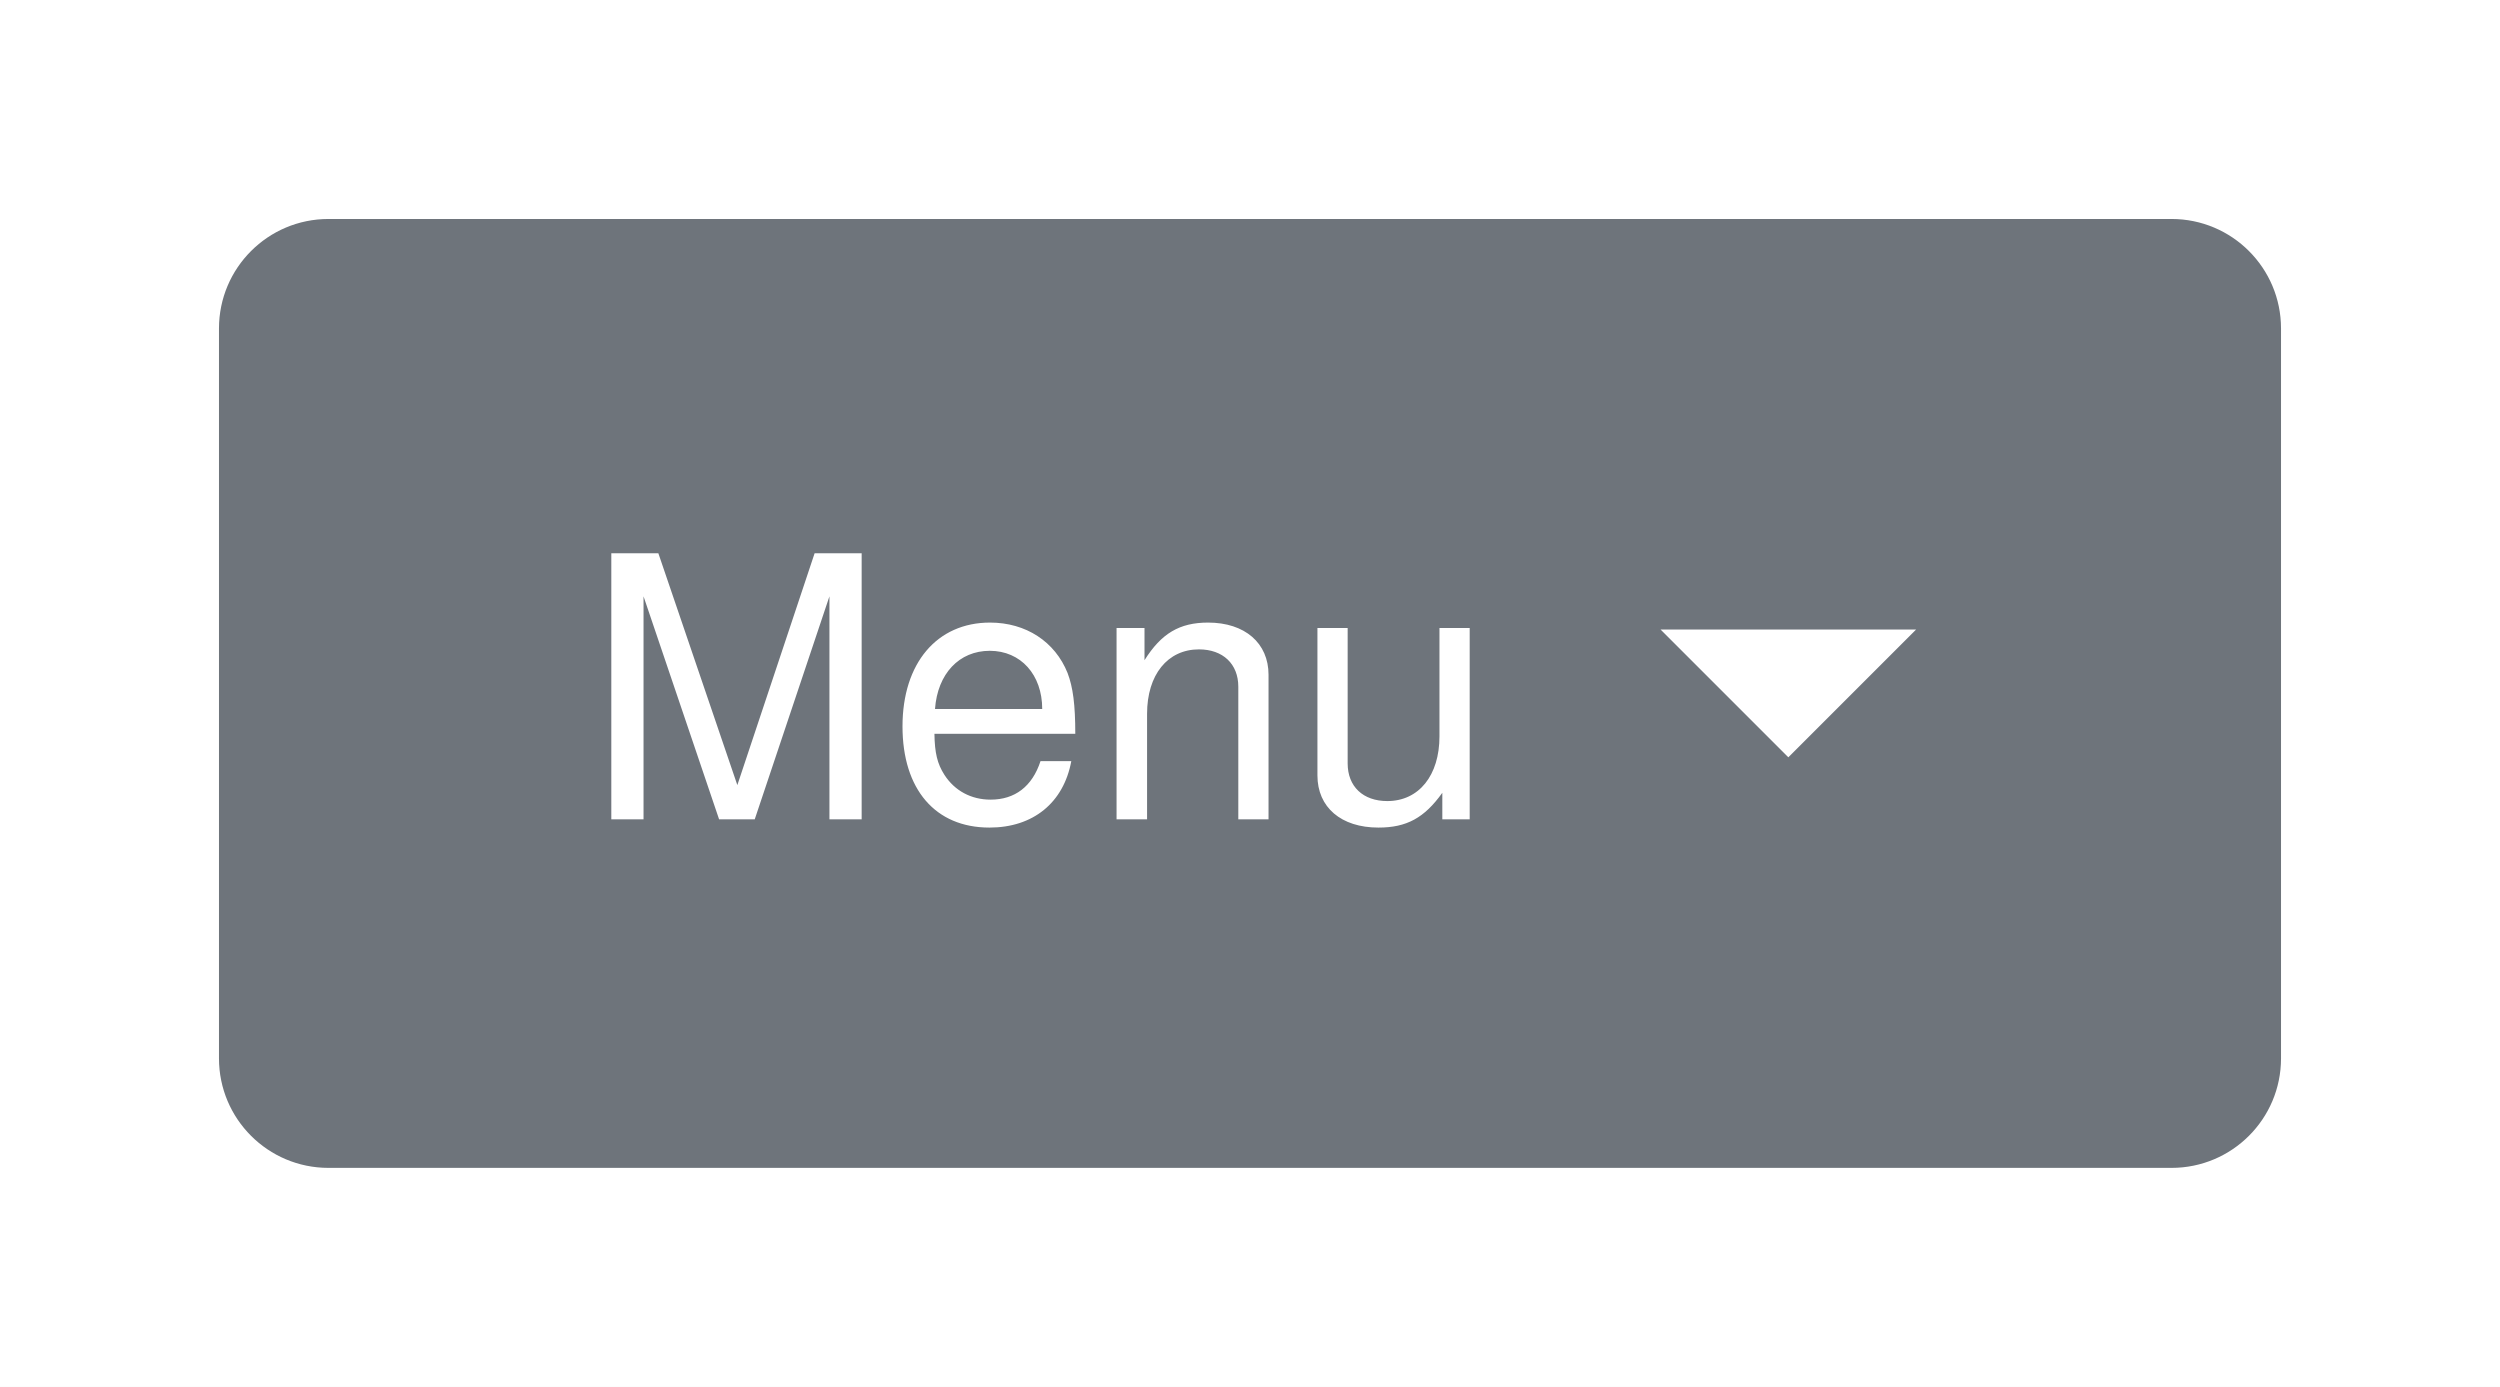
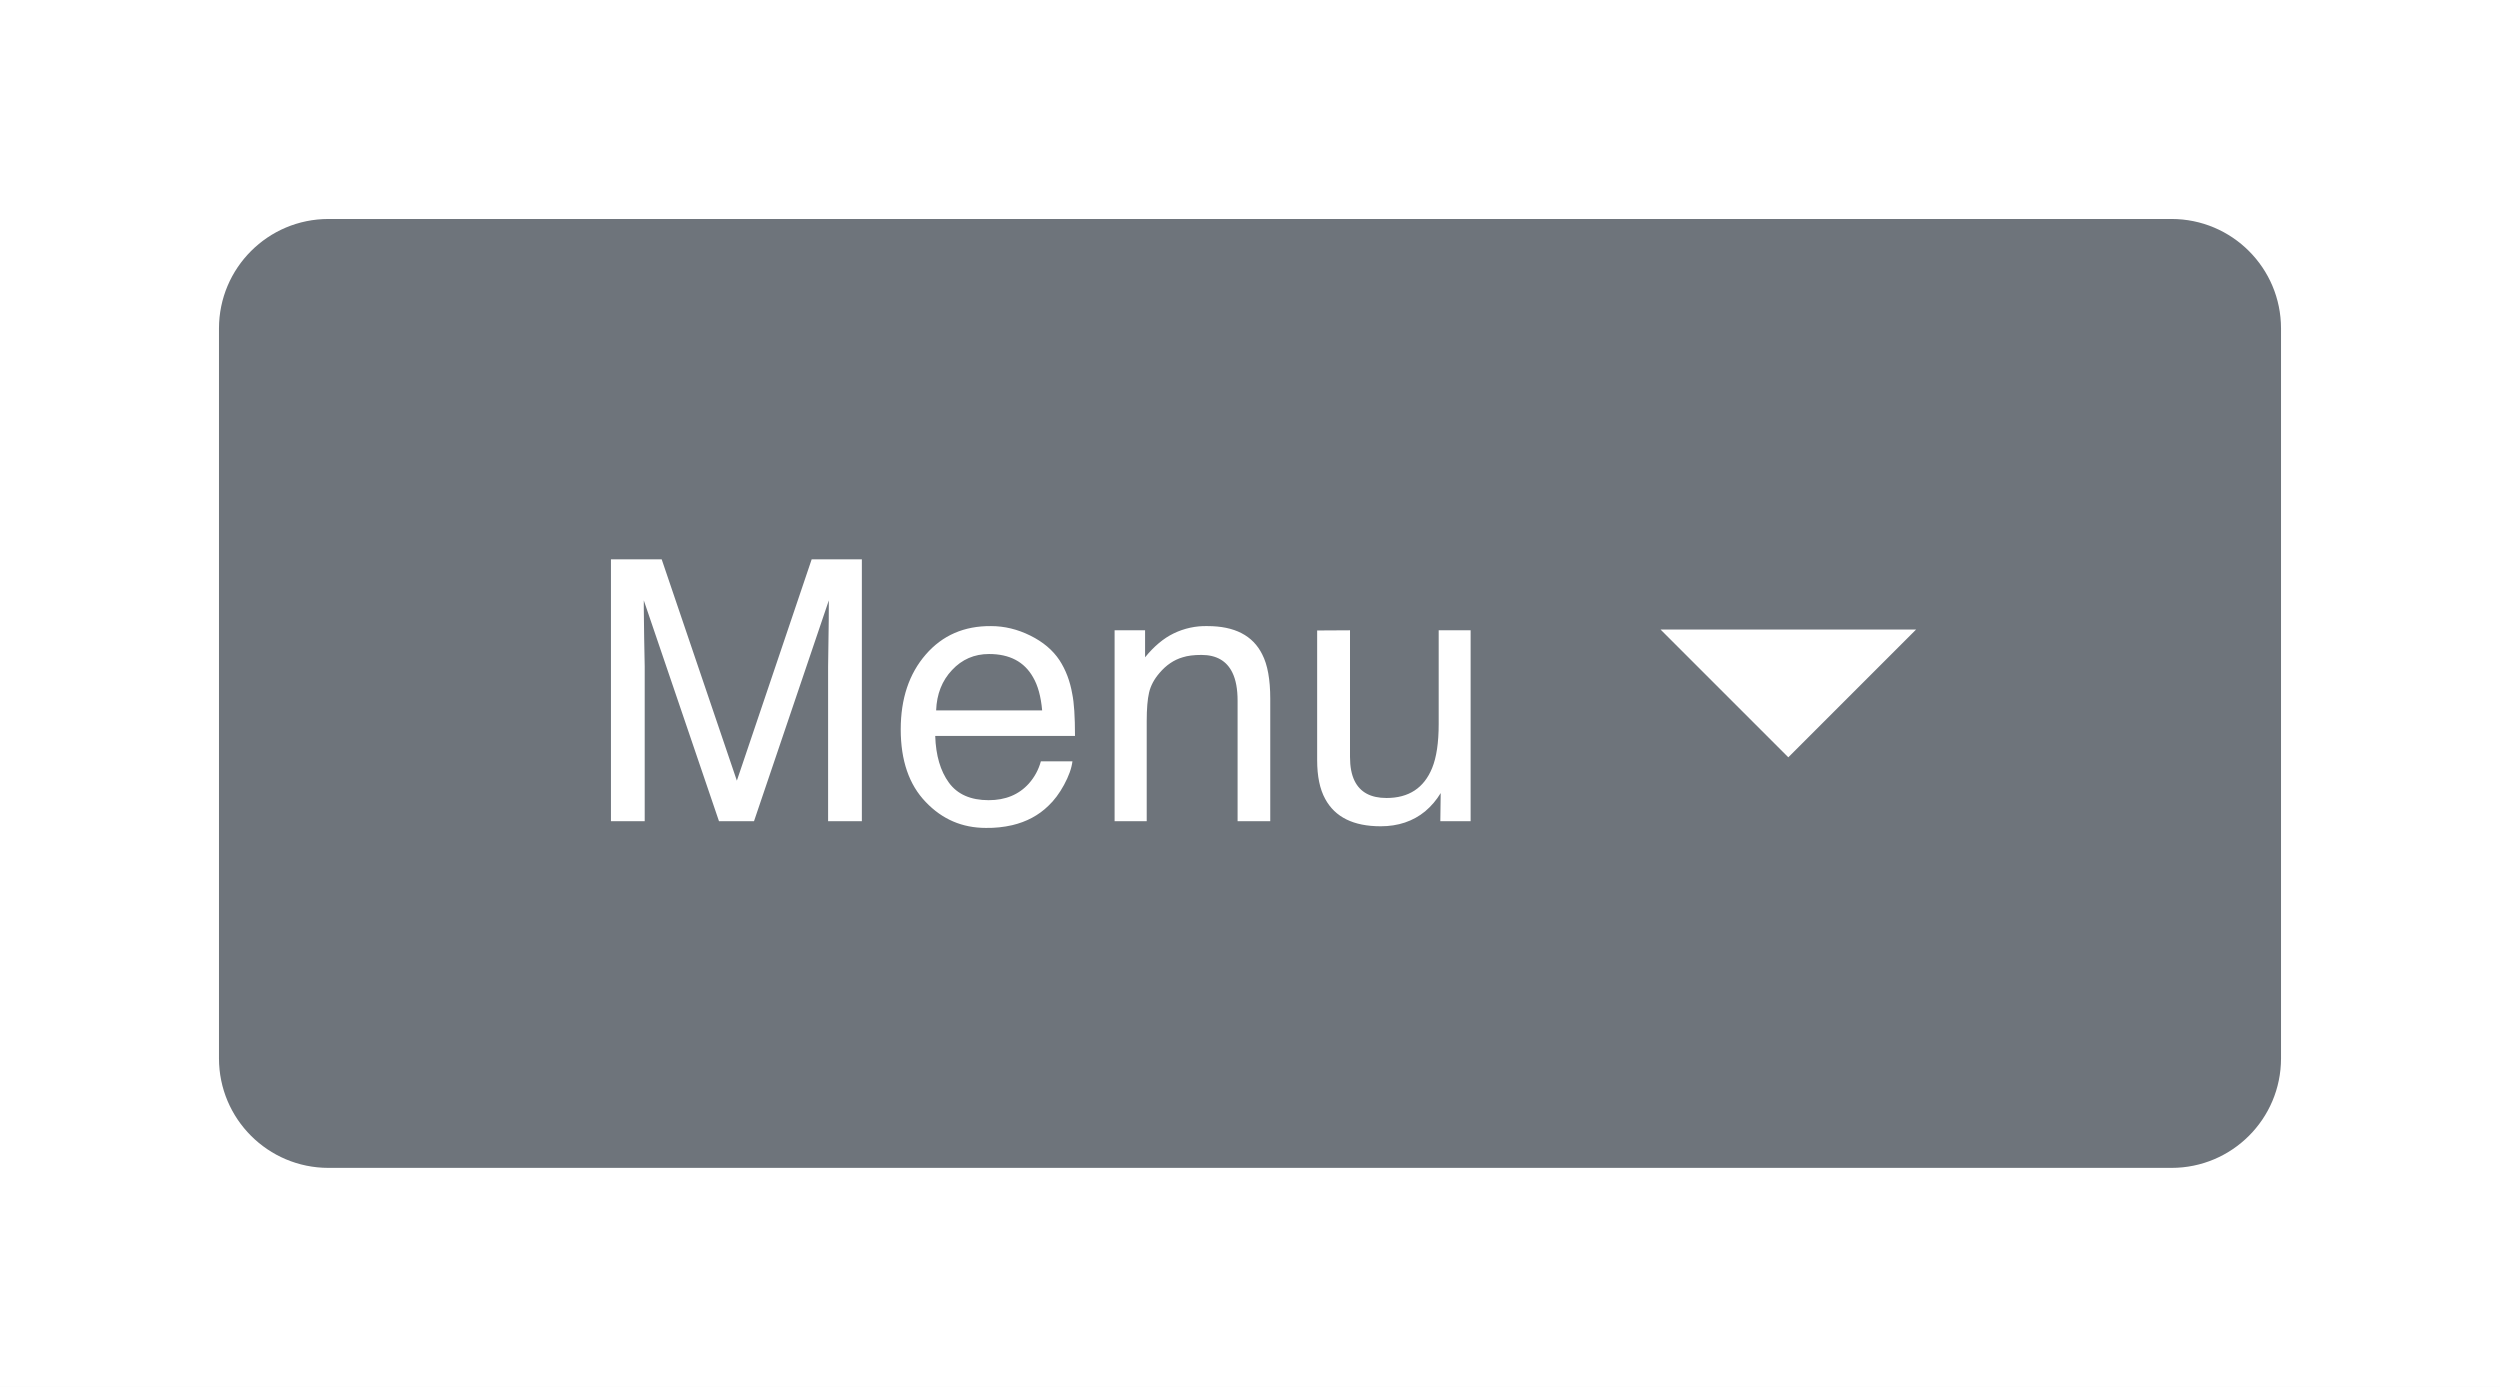
- <svg xmlns="http://www.w3.org/2000/svg" role="image img" width="137" height="76" viewBox="0 0 137 76" fill="none">
-   <rect width="137" height="76" fill="white" />
-   <rect x="12" y="12" width="113" height="52" rx="6" fill="#6E747B" />
-   <text fill="white" style="white-space: pre" font-family="Helvetica" font-size="20">
-     <tspan x="32" y="44.899">Menu</tspan>
-   </text>
-   <path d="M105 34.5H91L98 41.5L105 34.5Z" fill="white" />
+ <svg xmlns="http://www.w3.org/2000/svg" role="img" width="137" height="76" viewBox="0 0 137 76" fill="none">
+   <rect width="137" height="76" fill="#fff" />
+   <rect x="12" y="12" width="113" height="52" rx="6" fill="#6e747b" />
+   <path d="M33.48 30.65h2.78l4.12 12.13 4.1-12.13h2.75V45h-1.85v-8.47l.02-1.45q.02-1.02.02-2.18L41.32 45H39.4l-4.12-12.1v.44l.02 1.61.03 1.58V45h-1.85zm20.83 3.66q1.1 0 2.15.52t1.6 1.35q.52.8.7 1.85.15.72.15 2.3h-7.66q.05 1.6.75 2.56t2.18.96q1.38 0 2.2-.91.47-.53.66-1.22h1.73q-.07.57-.46 1.29-.38.7-.86 1.15-.8.78-1.98 1.06a6 6 0 0 1-1.44.15q-1.95 0-3.3-1.42-1.37-1.42-1.37-3.98 0-2.52 1.37-4.1t3.58-1.56m2.8 4.62q-.1-1.14-.5-1.82-.72-1.27-2.41-1.27-1.21 0-2.03.88-.82.87-.87 2.21zm3.97-4.39h1.67v1.48q.74-.91 1.57-1.31a4 4 0 0 1 1.85-.4q2.23 0 3 1.55.44.85.44 2.43V45h-1.79v-6.6q0-.95-.28-1.53-.47-.98-1.7-.98-.63 0-1.03.13-.72.21-1.27.86-.44.51-.57 1.07-.13.55-.13 1.57V45h-1.76zm12.9 0v6.94q0 .8.25 1.31.46.94 1.75.94 1.83 0 2.5-1.64.36-.88.36-2.41v-5.14h1.75V45h-1.66l.02-1.54a4 4 0 0 1-.85 1q-1 .82-2.44.82-2.23 0-3.04-1.5-.44-.8-.44-2.13v-7.1zM105 34.5H91l7 7z" fill="#fff" />
</svg>
